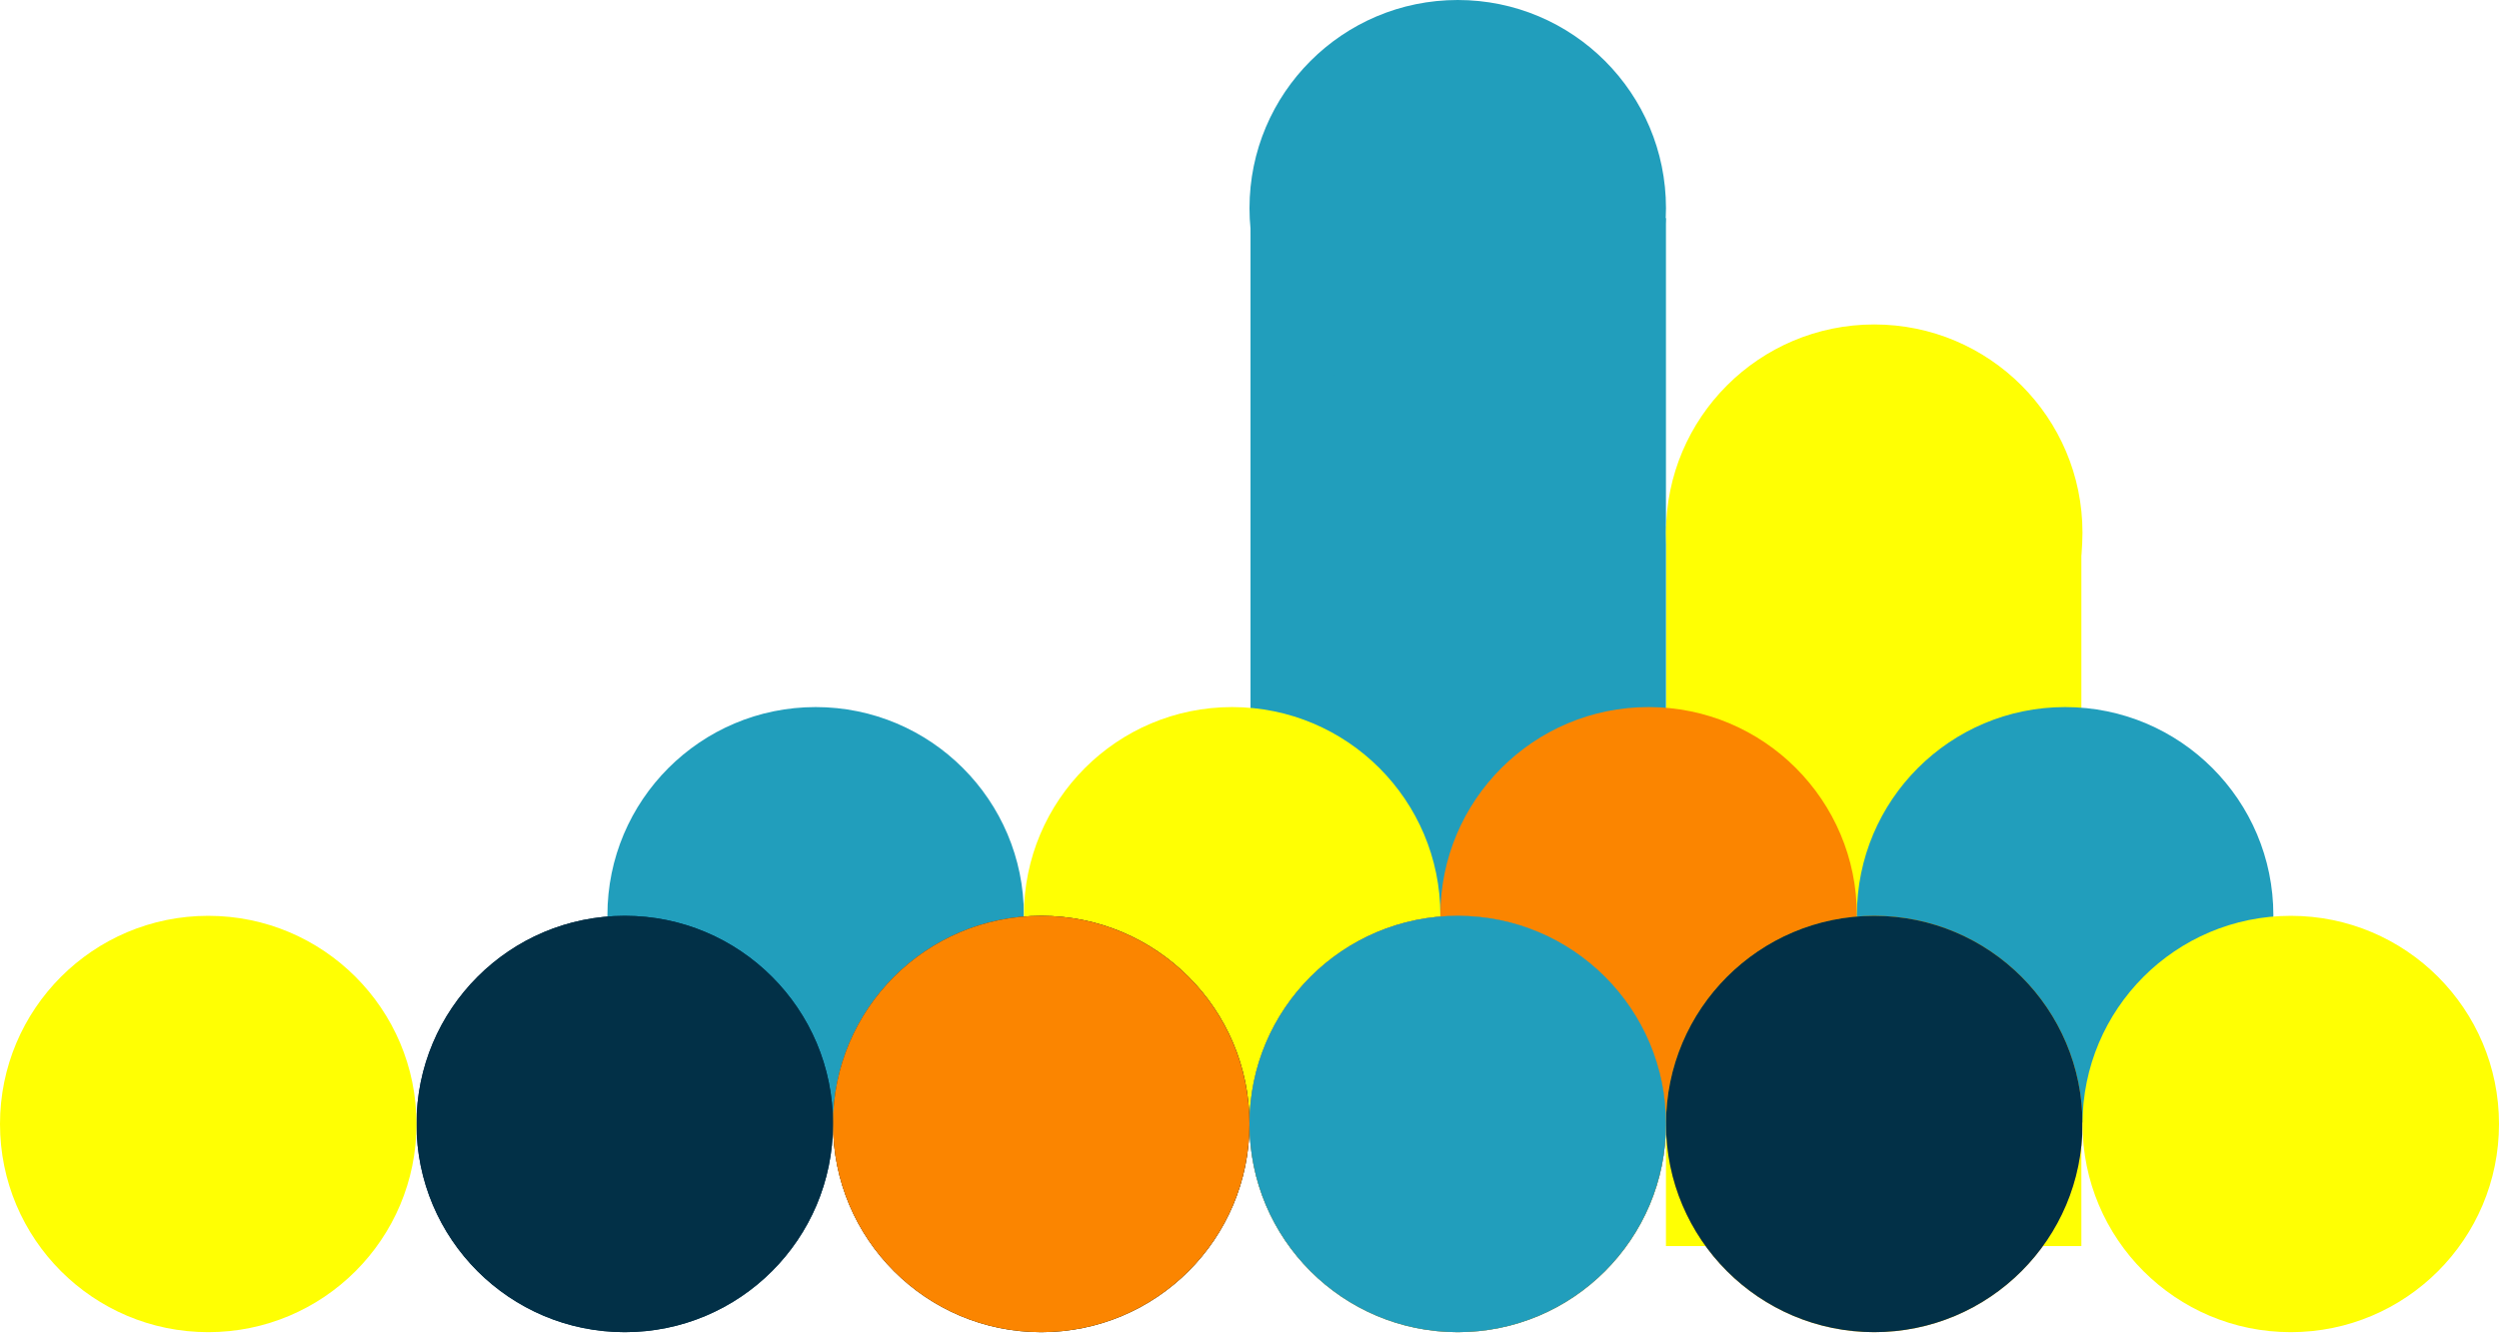
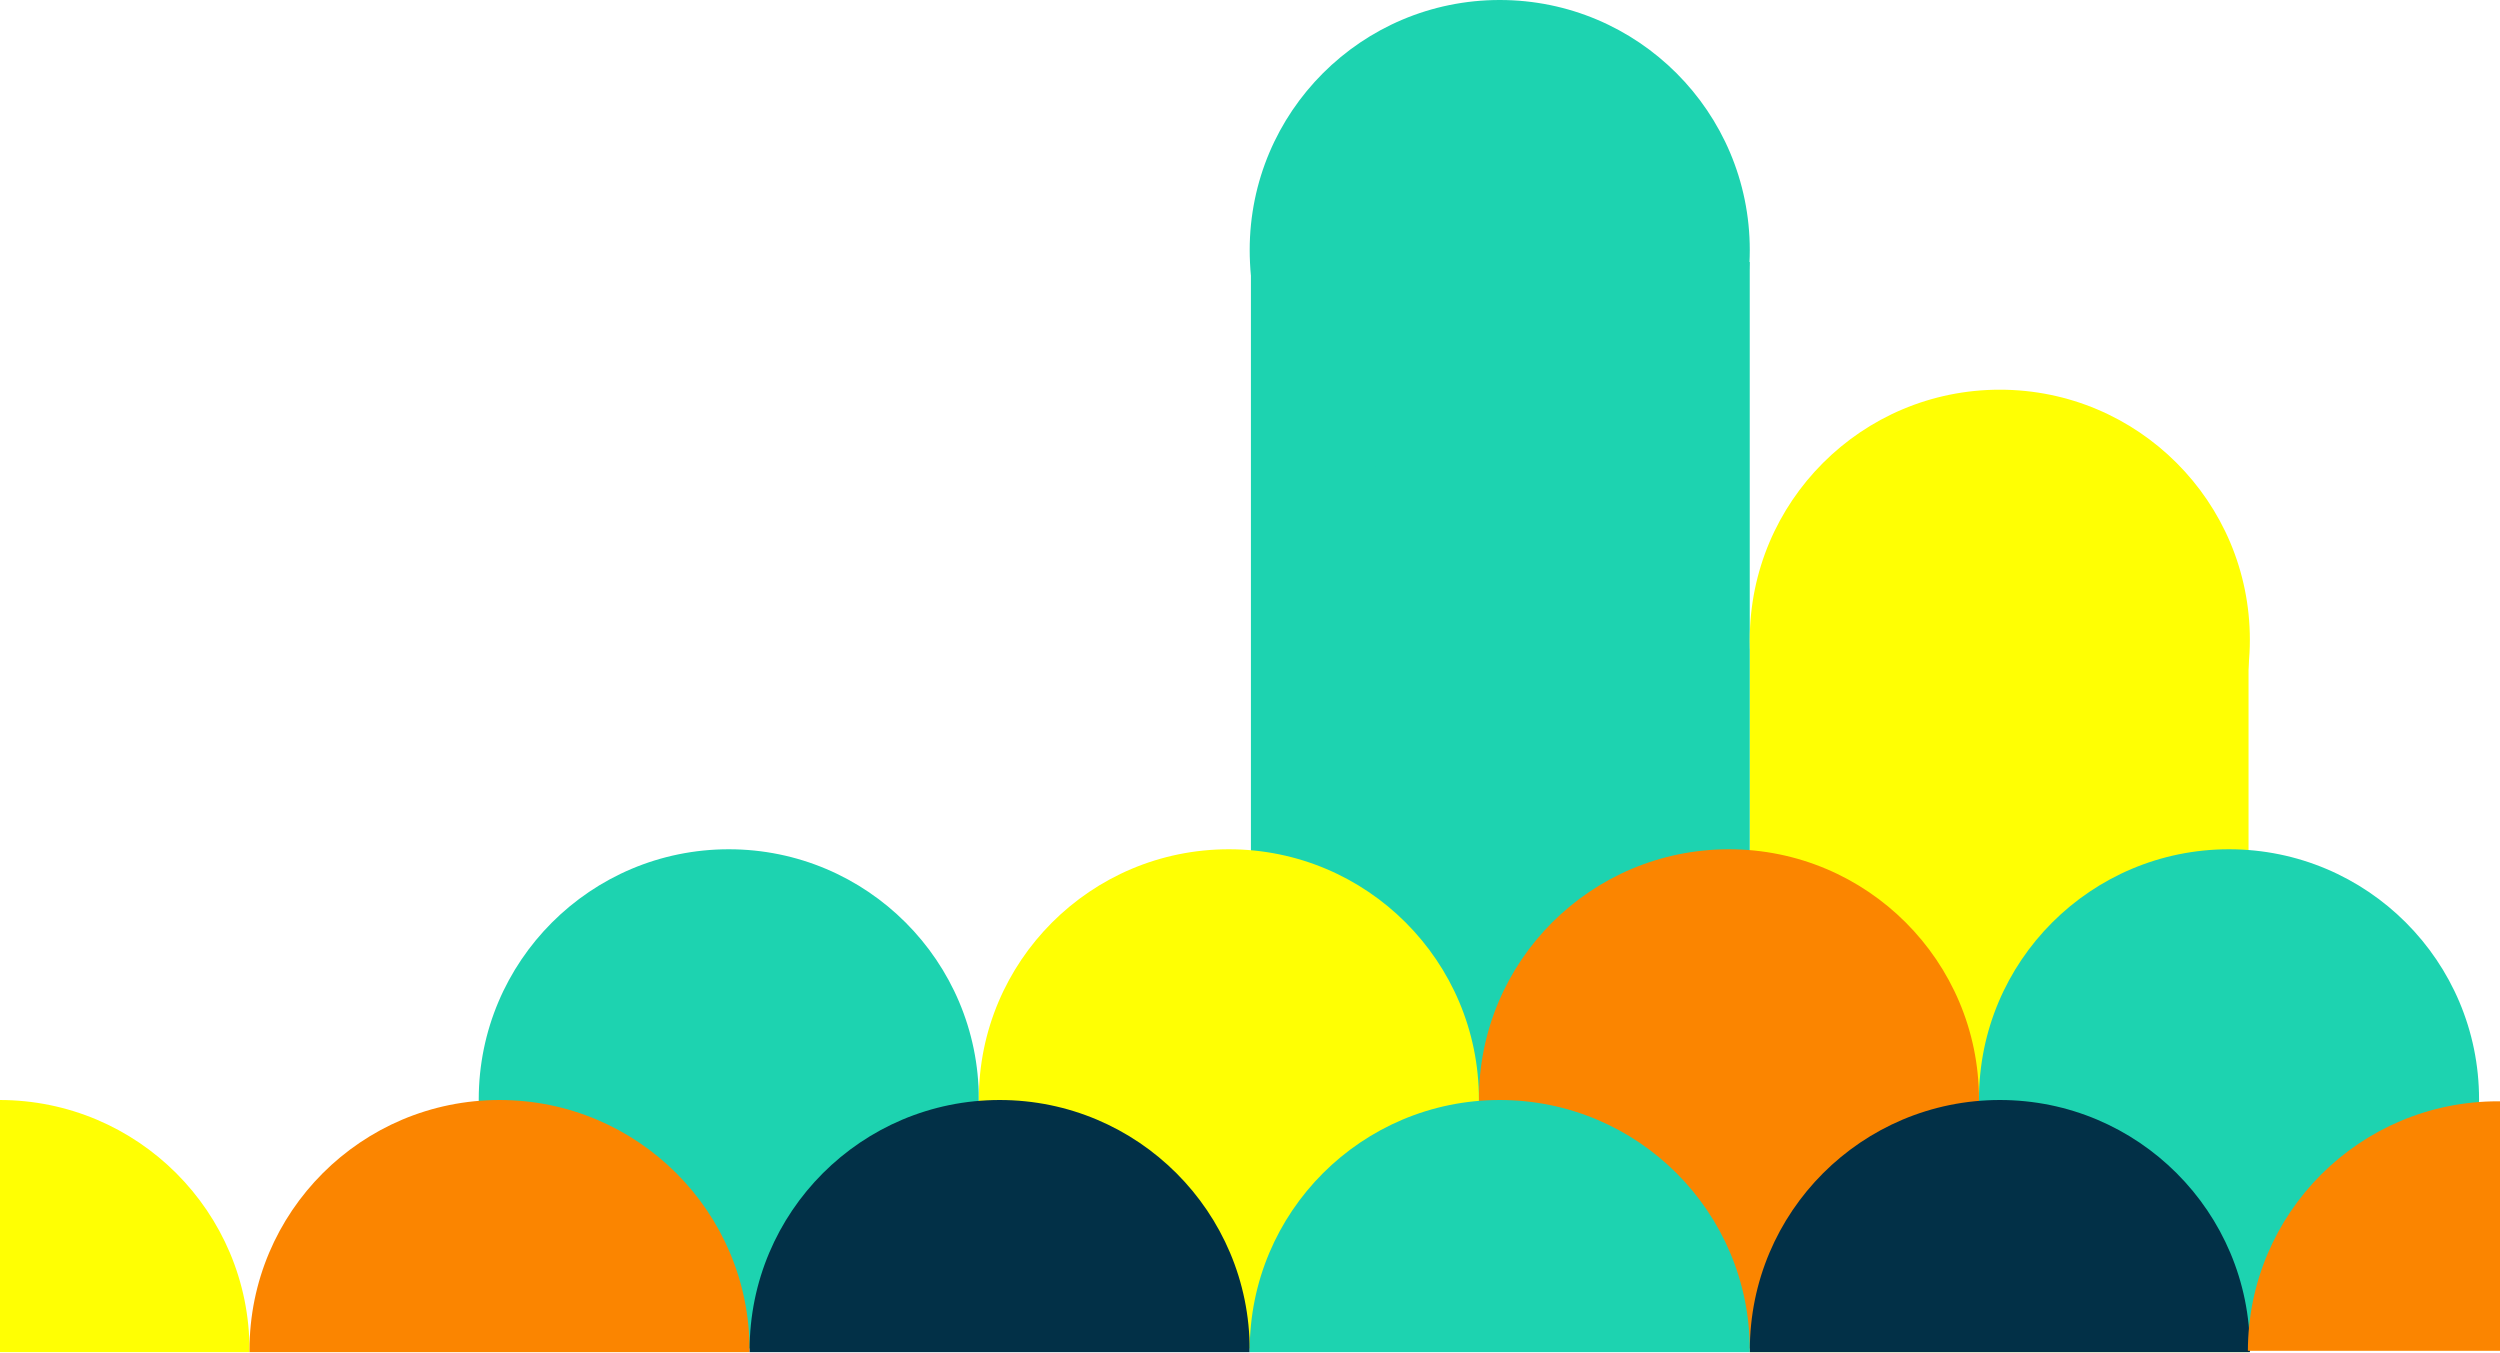
- <svg xmlns="http://www.w3.org/2000/svg" width="2303.907" height="1228.595" viewBox="0 0 2303.907 1228.595">
-   <g id="footer" transform="translate(175.896 -6490.796)">
-     <path id="Path_23" data-name="Path 23" d="M0,0H383V664H0Z" transform="translate(1360 6976)" fill="#ffff03" />
-     <g id="Group_37" data-name="Group 37">
-       <rect id="Rectangle_8" data-name="Rectangle 8" width="383" height="664" transform="translate(977 6692)" fill="#219ebc" />
-       <g id="footer-2" data-name="footer" transform="translate(1921 6950.019) rotate(90)">
-         <g id="Group_4" data-name="Group 4" transform="translate(0 1920.884) rotate(-90)">
-           <circle id="Ellipse_3" data-name="Ellipse 3" cx="191.988" cy="191.988" r="191.988" transform="translate(975.941 -459.222)" fill="#219ebc" />
-           <circle id="Ellipse_4" data-name="Ellipse 4" cx="191.988" cy="191.988" r="191.988" transform="translate(1359.918 -160)" fill="#ffff03" />
-           <circle id="Ellipse_5" data-name="Ellipse 5" cx="191.988" cy="191.988" r="191.988" transform="translate(1151.93 192.875)" fill="#fb8500" />
-           <circle id="Ellipse_7" data-name="Ellipse 7" cx="191.988" cy="191.988" r="191.988" transform="translate(383.977 192.875)" fill="#219ebc" />
-           <circle id="Ellipse_8" data-name="Ellipse 8" cx="191.988" cy="191.988" r="191.988" transform="translate(767.953 192.875)" fill="#ffff03" />
-           <path id="Path_17" data-name="Path 17" d="M191.988,0C298.021,0,383.977,85.956,383.977,191.988S298.021,383.977,191.988,383.977,0,298.021,0,191.988,85.956,0,191.988,0Z" transform="translate(1535.907 192.875)" fill="#219ebc" />
-           <circle id="Ellipse_11" data-name="Ellipse 11" cx="191.988" cy="191.988" r="191.988" transform="translate(207.987 385.396)" fill="#023047" />
-           <path id="Path_11" data-name="Path 11" d="M191.988,0C298.021,0,383.977,85.956,383.977,191.988S298.021,383.977,191.988,383.977,0,298.021,0,191.988,85.956,0,191.988,0Z" transform="translate(591.964 385.396)" fill="#fb8500" />
-           <circle id="Ellipse_13" data-name="Ellipse 13" cx="191.988" cy="191.988" r="191.988" transform="translate(975.941 385.396)" fill="#219ebc" />
-           <circle id="Ellipse_14" data-name="Ellipse 14" cx="191.988" cy="191.988" r="191.988" transform="translate(1359.918 385.396)" fill="#ffb703" />
-           <circle id="Ellipse_26" data-name="Ellipse 26" cx="191.988" cy="191.988" r="191.988" transform="translate(591.987 385.396)" fill="#023047" />
-           <path id="Path_12" data-name="Path 12" d="M191.988,0C298.021,0,383.977,85.956,383.977,191.988S298.021,383.977,191.988,383.977,0,298.021,0,191.988,85.956,0,191.988,0Z" transform="translate(975.964 385.396)" fill="#fb8500" />
-           <path id="Path_16" data-name="Path 16" d="M191.988,0C298.021,0,383.977,85.956,383.977,191.988S298.021,383.977,191.988,383.977,0,298.021,0,191.988,85.956,0,191.988,0Z" transform="translate(1359.941 385.396)" fill="#023047" />
-           <circle id="Ellipse_28" data-name="Ellipse 28" cx="191.988" cy="191.988" r="191.988" transform="translate(1743.918 385.396)" fill="#ffff03" />
-           <path id="Path_15" data-name="Path 15" d="M191.988,0C298.021,0,383.977,85.956,383.977,191.988S298.021,383.977,191.988,383.977,0,298.021,0,191.988,85.956,0,191.988,0Z" transform="translate(1359.894 769.373) rotate(180)" fill="#219ebc" />
-           <path id="Path_13" data-name="Path 13" d="M191.988,0C298.021,0,383.977,85.956,383.977,191.988S298.021,383.977,191.988,383.977,0,298.021,0,191.988,85.956,0,191.988,0Z" transform="translate(975.917 769.373) rotate(180)" fill="#fb8500" />
-           <path id="Path_14" data-name="Path 14" d="M191.988,0C298.021,0,383.977,85.956,383.977,191.988S298.021,383.977,191.988,383.977,0,298.021,0,191.988,85.956,0,191.988,0Z" transform="translate(591.94 769.373) rotate(180)" fill="#023047" />
-           <path id="Path_22" data-name="Path 22" d="M191.988,0C298.021,0,383.977,85.956,383.977,191.988S298.021,383.977,191.988,383.977,0,298.021,0,191.988,85.956,0,191.988,0Z" transform="translate(207.964 769.373) rotate(180)" fill="#ffff03" />
+ <svg xmlns="http://www.w3.org/2000/svg" width="1919.583" height="1038.204" viewBox="0 0 1919.583 1038.204">
+   <g id="footer" transform="translate(-0.5 -6511.796)">
+     <path id="Subtraction_7" data-name="Subtraction 7" d="M26.573,423.5H-165V229.915a193.379,193.379,0,0,1,38.284,3.9A191.061,191.061,0,0,1-90.678,245a192.015,192.015,0,0,1,32.612,17.7,193.436,193.436,0,0,1,28.414,23.443A193.434,193.434,0,0,1-6.208,314.56a192.083,192.083,0,0,1,17.7,32.612A191.054,191.054,0,0,1,22.68,383.211a193.384,193.384,0,0,1,3.9,38.692c0,.492,0,1.029-.007,1.6Z" transform="translate(165.5 7126.5)" fill="#ffff03" />
+     <g id="footer-2" data-name="footer" transform="translate(-16 34)" style="isolation: isolate">
+       <path id="Path_23" data-name="Path 23" d="M0,0H383V540H0Z" transform="translate(1360 6976)" fill="#ffff03" />
+       <g id="Group_37" data-name="Group 37" transform="translate(0 -13)">
+         <path id="Path_31" data-name="Path 31" d="M0,0H383V664H0Z" transform="translate(977 6692)" fill="#1dd3b0" />
+         <g id="footer-3" data-name="footer" transform="translate(1921 6950.019) rotate(90)">
+           <g id="Group_4" data-name="Group 4" transform="translate(0 1920.884) rotate(-90)">
+             <circle id="Ellipse_3" data-name="Ellipse 3" cx="191.988" cy="191.988" r="191.988" transform="translate(975.941 -459.222)" fill="#1dd3b0" />
+             <circle id="Ellipse_4" data-name="Ellipse 4" cx="191.988" cy="191.988" r="191.988" transform="translate(1359.918 -160)" fill="#ffff03" />
+             <circle id="Ellipse_5" data-name="Ellipse 5" cx="191.988" cy="191.988" r="191.988" transform="translate(1151.93 192.875)" fill="#fb8500" />
+             <circle id="Ellipse_7" data-name="Ellipse 7" cx="191.988" cy="191.988" r="191.988" transform="translate(383.977 192.875)" fill="#1dd3b0" />
+             <circle id="Ellipse_8" data-name="Ellipse 8" cx="191.988" cy="191.988" r="191.988" transform="translate(767.953 192.875)" fill="#ffff03" />
+             <path id="Path_17" data-name="Path 17" d="M191.988,0C298.021,0,383.977,85.956,383.977,191.988S298.021,383.977,191.988,383.977,0,298.021,0,191.988,85.956,0,191.988,0Z" transform="translate(1535.907 192.875)" fill="#1dd3b0" />
+           </g>
        </g>
      </g>
    </g>
+     <path id="Subtraction_2" data-name="Subtraction 2" d="M-.95,278.585H-384.913c0-.6-.007-1.119-.007-1.6a193.413,193.413,0,0,1,3.9-38.692,191.024,191.024,0,0,1,11.187-36.038,192.009,192.009,0,0,1,17.7-32.612,193.369,193.369,0,0,1,23.443-28.414,193.368,193.368,0,0,1,28.414-23.444,192.006,192.006,0,0,1,32.612-17.7A191.019,191.019,0,0,1-231.624,88.9,193.405,193.405,0,0,1-192.931,85a193.405,193.405,0,0,1,38.692,3.9A191.019,191.019,0,0,1-118.2,100.087a192.006,192.006,0,0,1,32.612,17.7,193.369,193.369,0,0,1,28.414,23.444,193.369,193.369,0,0,1,23.443,28.414,192.009,192.009,0,0,1,17.7,32.612A191.023,191.023,0,0,1-4.844,238.3a193.411,193.411,0,0,1,3.9,38.692c0,.526,0,1.063-.006,1.6Z" transform="translate(577 7271.415)" fill="#fb8500" />
+     <path id="Subtraction_3" data-name="Subtraction 3" d="M-.95,278.585H-384.913c0-.6-.007-1.119-.007-1.6a193.413,193.413,0,0,1,3.9-38.692,191.024,191.024,0,0,1,11.187-36.038,192.009,192.009,0,0,1,17.7-32.612,193.369,193.369,0,0,1,23.443-28.414,193.368,193.368,0,0,1,28.414-23.444,192.006,192.006,0,0,1,32.612-17.7A191.019,191.019,0,0,1-231.624,88.9,193.405,193.405,0,0,1-192.931,85a193.405,193.405,0,0,1,38.692,3.9A191.019,191.019,0,0,1-118.2,100.087a192.006,192.006,0,0,1,32.612,17.7,193.369,193.369,0,0,1,28.414,23.444,193.369,193.369,0,0,1,23.443,28.414,192.009,192.009,0,0,1,17.7,32.612A191.023,191.023,0,0,1-4.844,238.3a193.411,193.411,0,0,1,3.9,38.692c0,.526,0,1.063-.006,1.6Z" transform="translate(961 7271.415)" fill="#023047" />
+     <path id="Subtraction_4" data-name="Subtraction 4" d="M-.95,278.585H-384.913c0-.6-.007-1.119-.007-1.6a193.413,193.413,0,0,1,3.9-38.692,191.024,191.024,0,0,1,11.187-36.038,192.009,192.009,0,0,1,17.7-32.612,193.369,193.369,0,0,1,23.443-28.414,193.368,193.368,0,0,1,28.414-23.444,192.006,192.006,0,0,1,32.612-17.7A191.019,191.019,0,0,1-231.624,88.9,193.405,193.405,0,0,1-192.931,85a193.405,193.405,0,0,1,38.692,3.9A191.019,191.019,0,0,1-118.2,100.087a192.006,192.006,0,0,1,32.612,17.7,193.369,193.369,0,0,1,28.414,23.444,193.369,193.369,0,0,1,23.443,28.414,192.009,192.009,0,0,1,17.7,32.612A191.023,191.023,0,0,1-4.844,238.3a193.411,193.411,0,0,1,3.9,38.692c0,.526,0,1.063-.006,1.6Z" transform="translate(1345 7271.415)" fill="#1dd3b0" />
+     <path id="Subtraction_5" data-name="Subtraction 5" d="M-.95,278.585H-384.913c0-.6-.007-1.119-.007-1.6a193.413,193.413,0,0,1,3.9-38.692,191.024,191.024,0,0,1,11.187-36.038,192.009,192.009,0,0,1,17.7-32.612,193.369,193.369,0,0,1,23.443-28.414,193.368,193.368,0,0,1,28.414-23.444,192.006,192.006,0,0,1,32.612-17.7A191.019,191.019,0,0,1-231.624,88.9,193.405,193.405,0,0,1-192.931,85a193.405,193.405,0,0,1,38.692,3.9A191.019,191.019,0,0,1-118.2,100.087a192.006,192.006,0,0,1,32.612,17.7,193.369,193.369,0,0,1,28.414,23.444,193.369,193.369,0,0,1,23.443,28.414,192.009,192.009,0,0,1,17.7,32.612A191.023,191.023,0,0,1-4.844,238.3a193.411,193.411,0,0,1,3.9,38.692c0,.526,0,1.063-.006,1.6Z" transform="translate(1729 7271.415)" fill="#023047" />
+     <path id="Subtraction_9" data-name="Subtraction 9" d="M26.573,423.5H-165V229.915a193.379,193.379,0,0,1,38.284,3.9A191.061,191.061,0,0,1-90.678,245a192.015,192.015,0,0,1,32.612,17.7,193.436,193.436,0,0,1,28.414,23.443A193.434,193.434,0,0,1-6.208,314.56a192.083,192.083,0,0,1,17.7,32.612A191.054,191.054,0,0,1,22.68,383.211a193.384,193.384,0,0,1,3.9,38.692c0,.492,0,1.029-.007,1.6Z" transform="translate(1496.583 7383.998) rotate(-90)" fill="#fb8500" />
  </g>
</svg>
